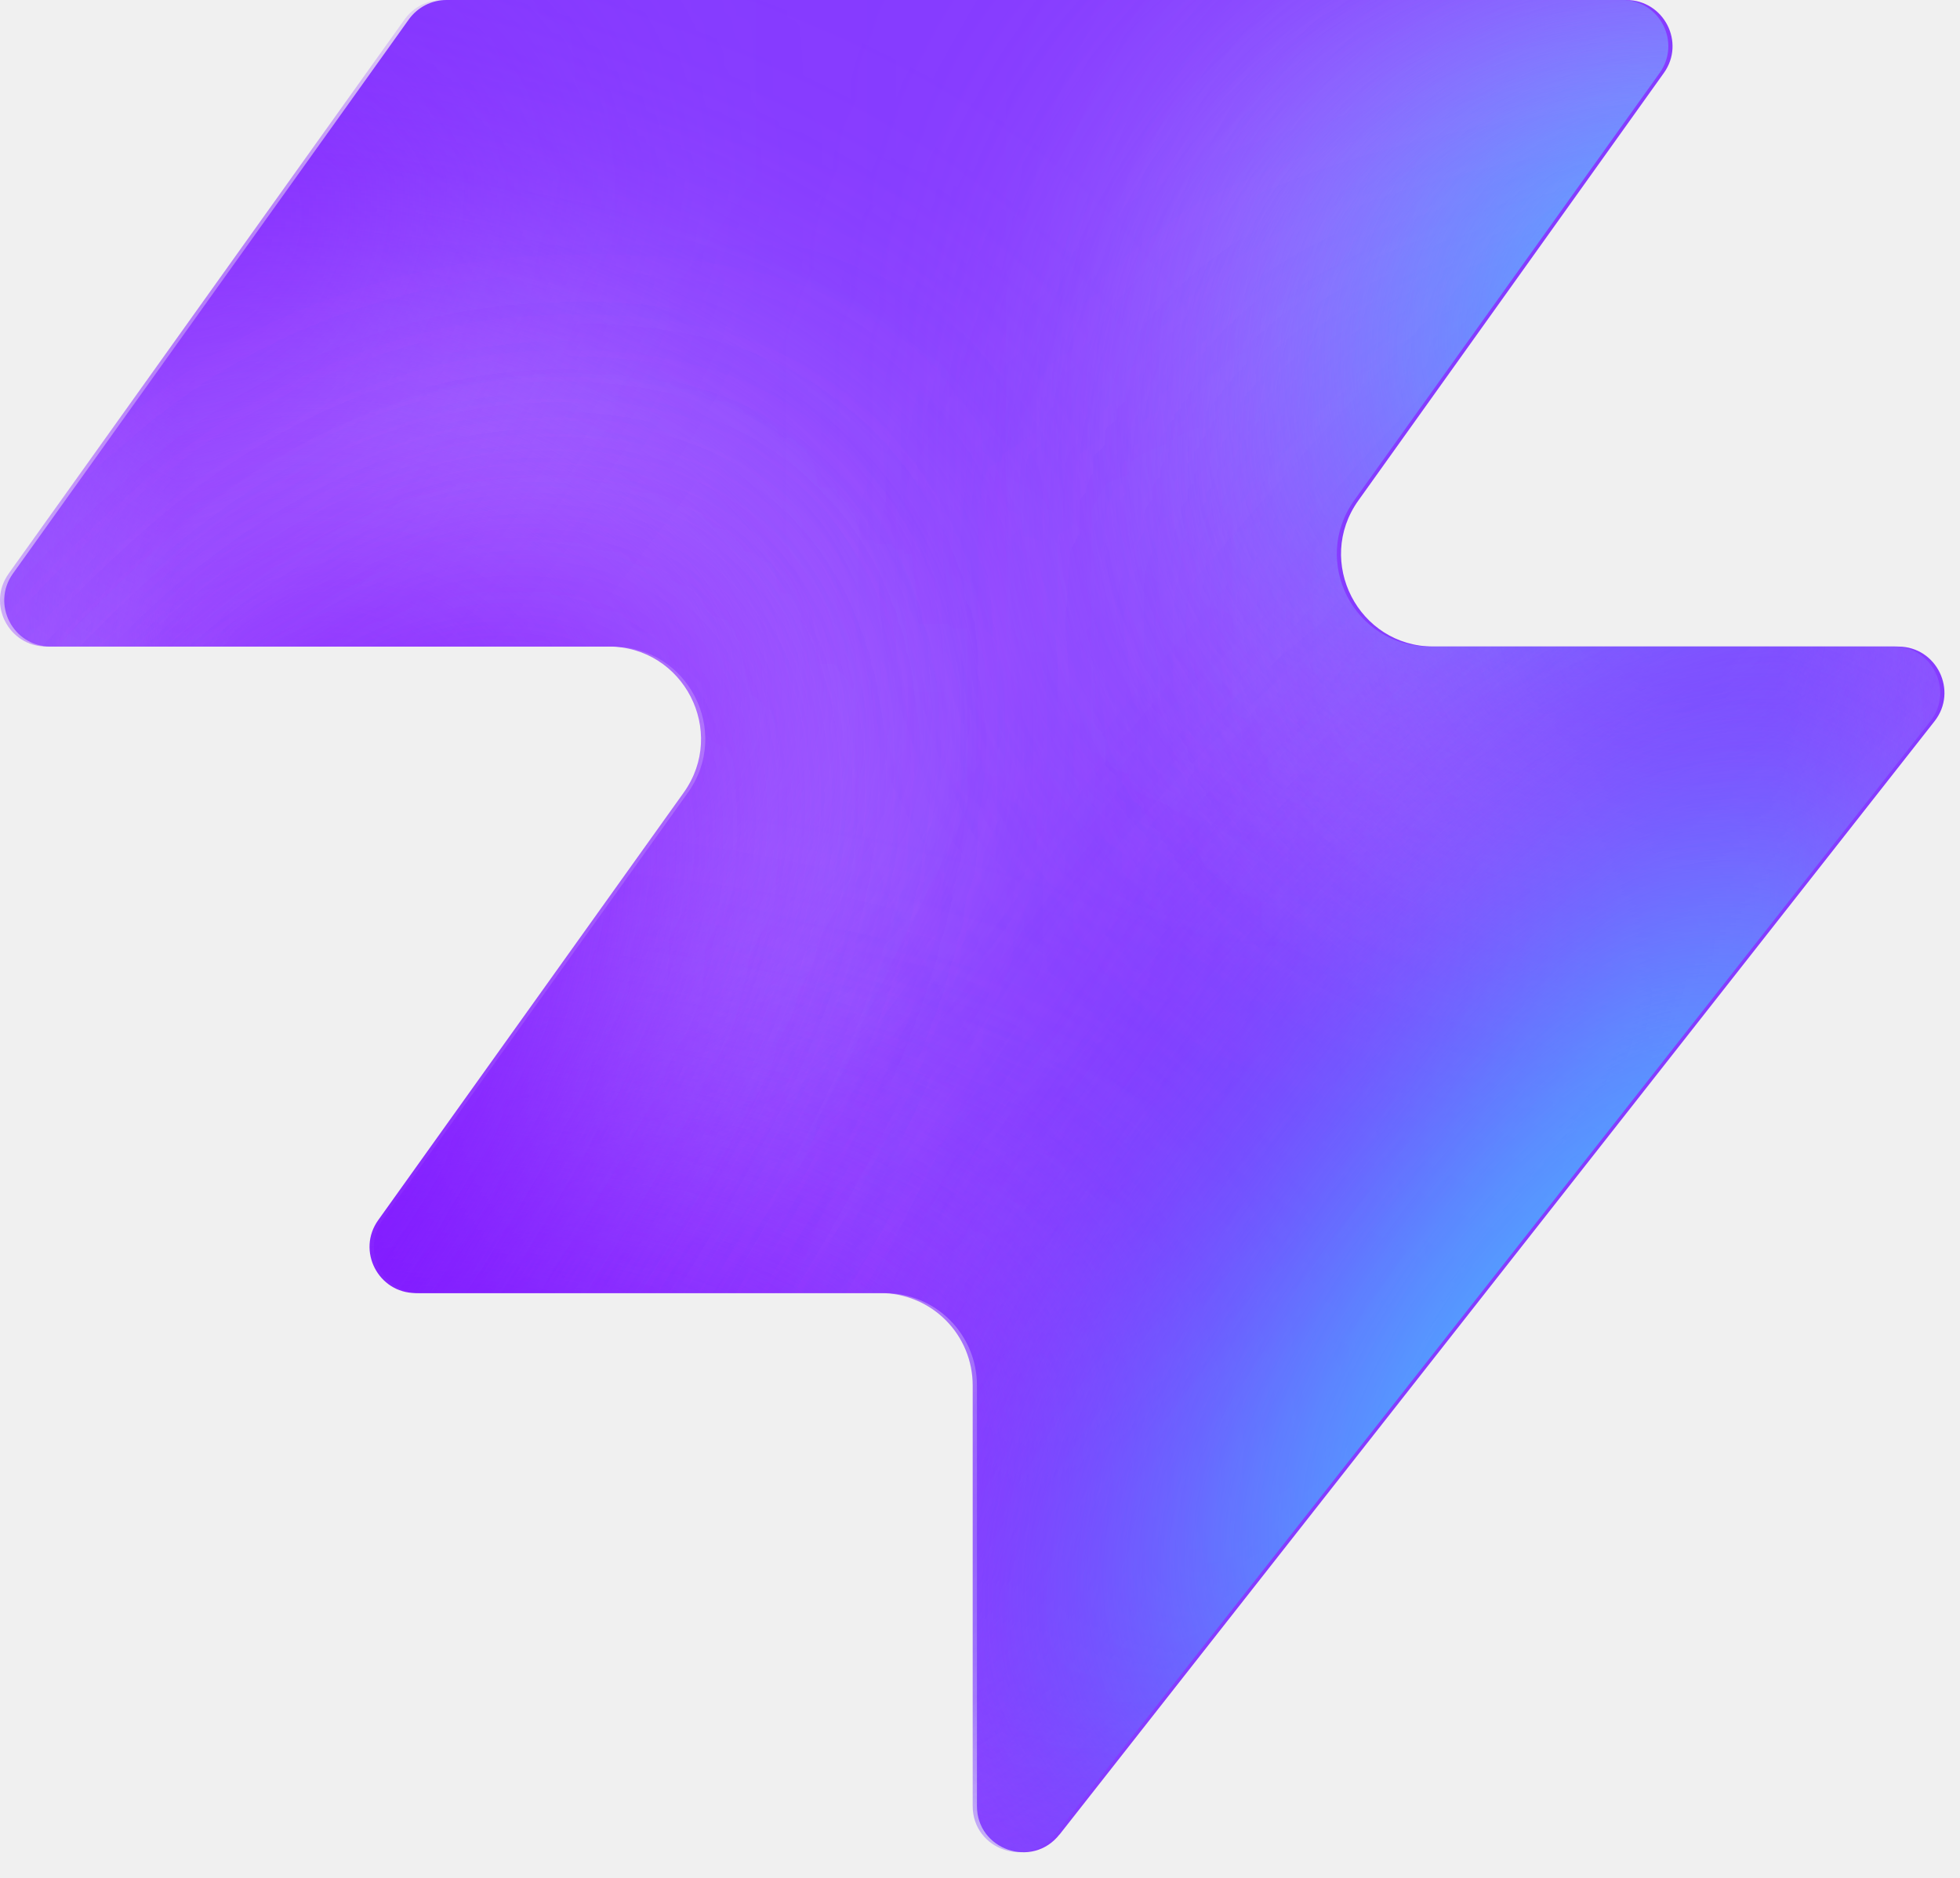
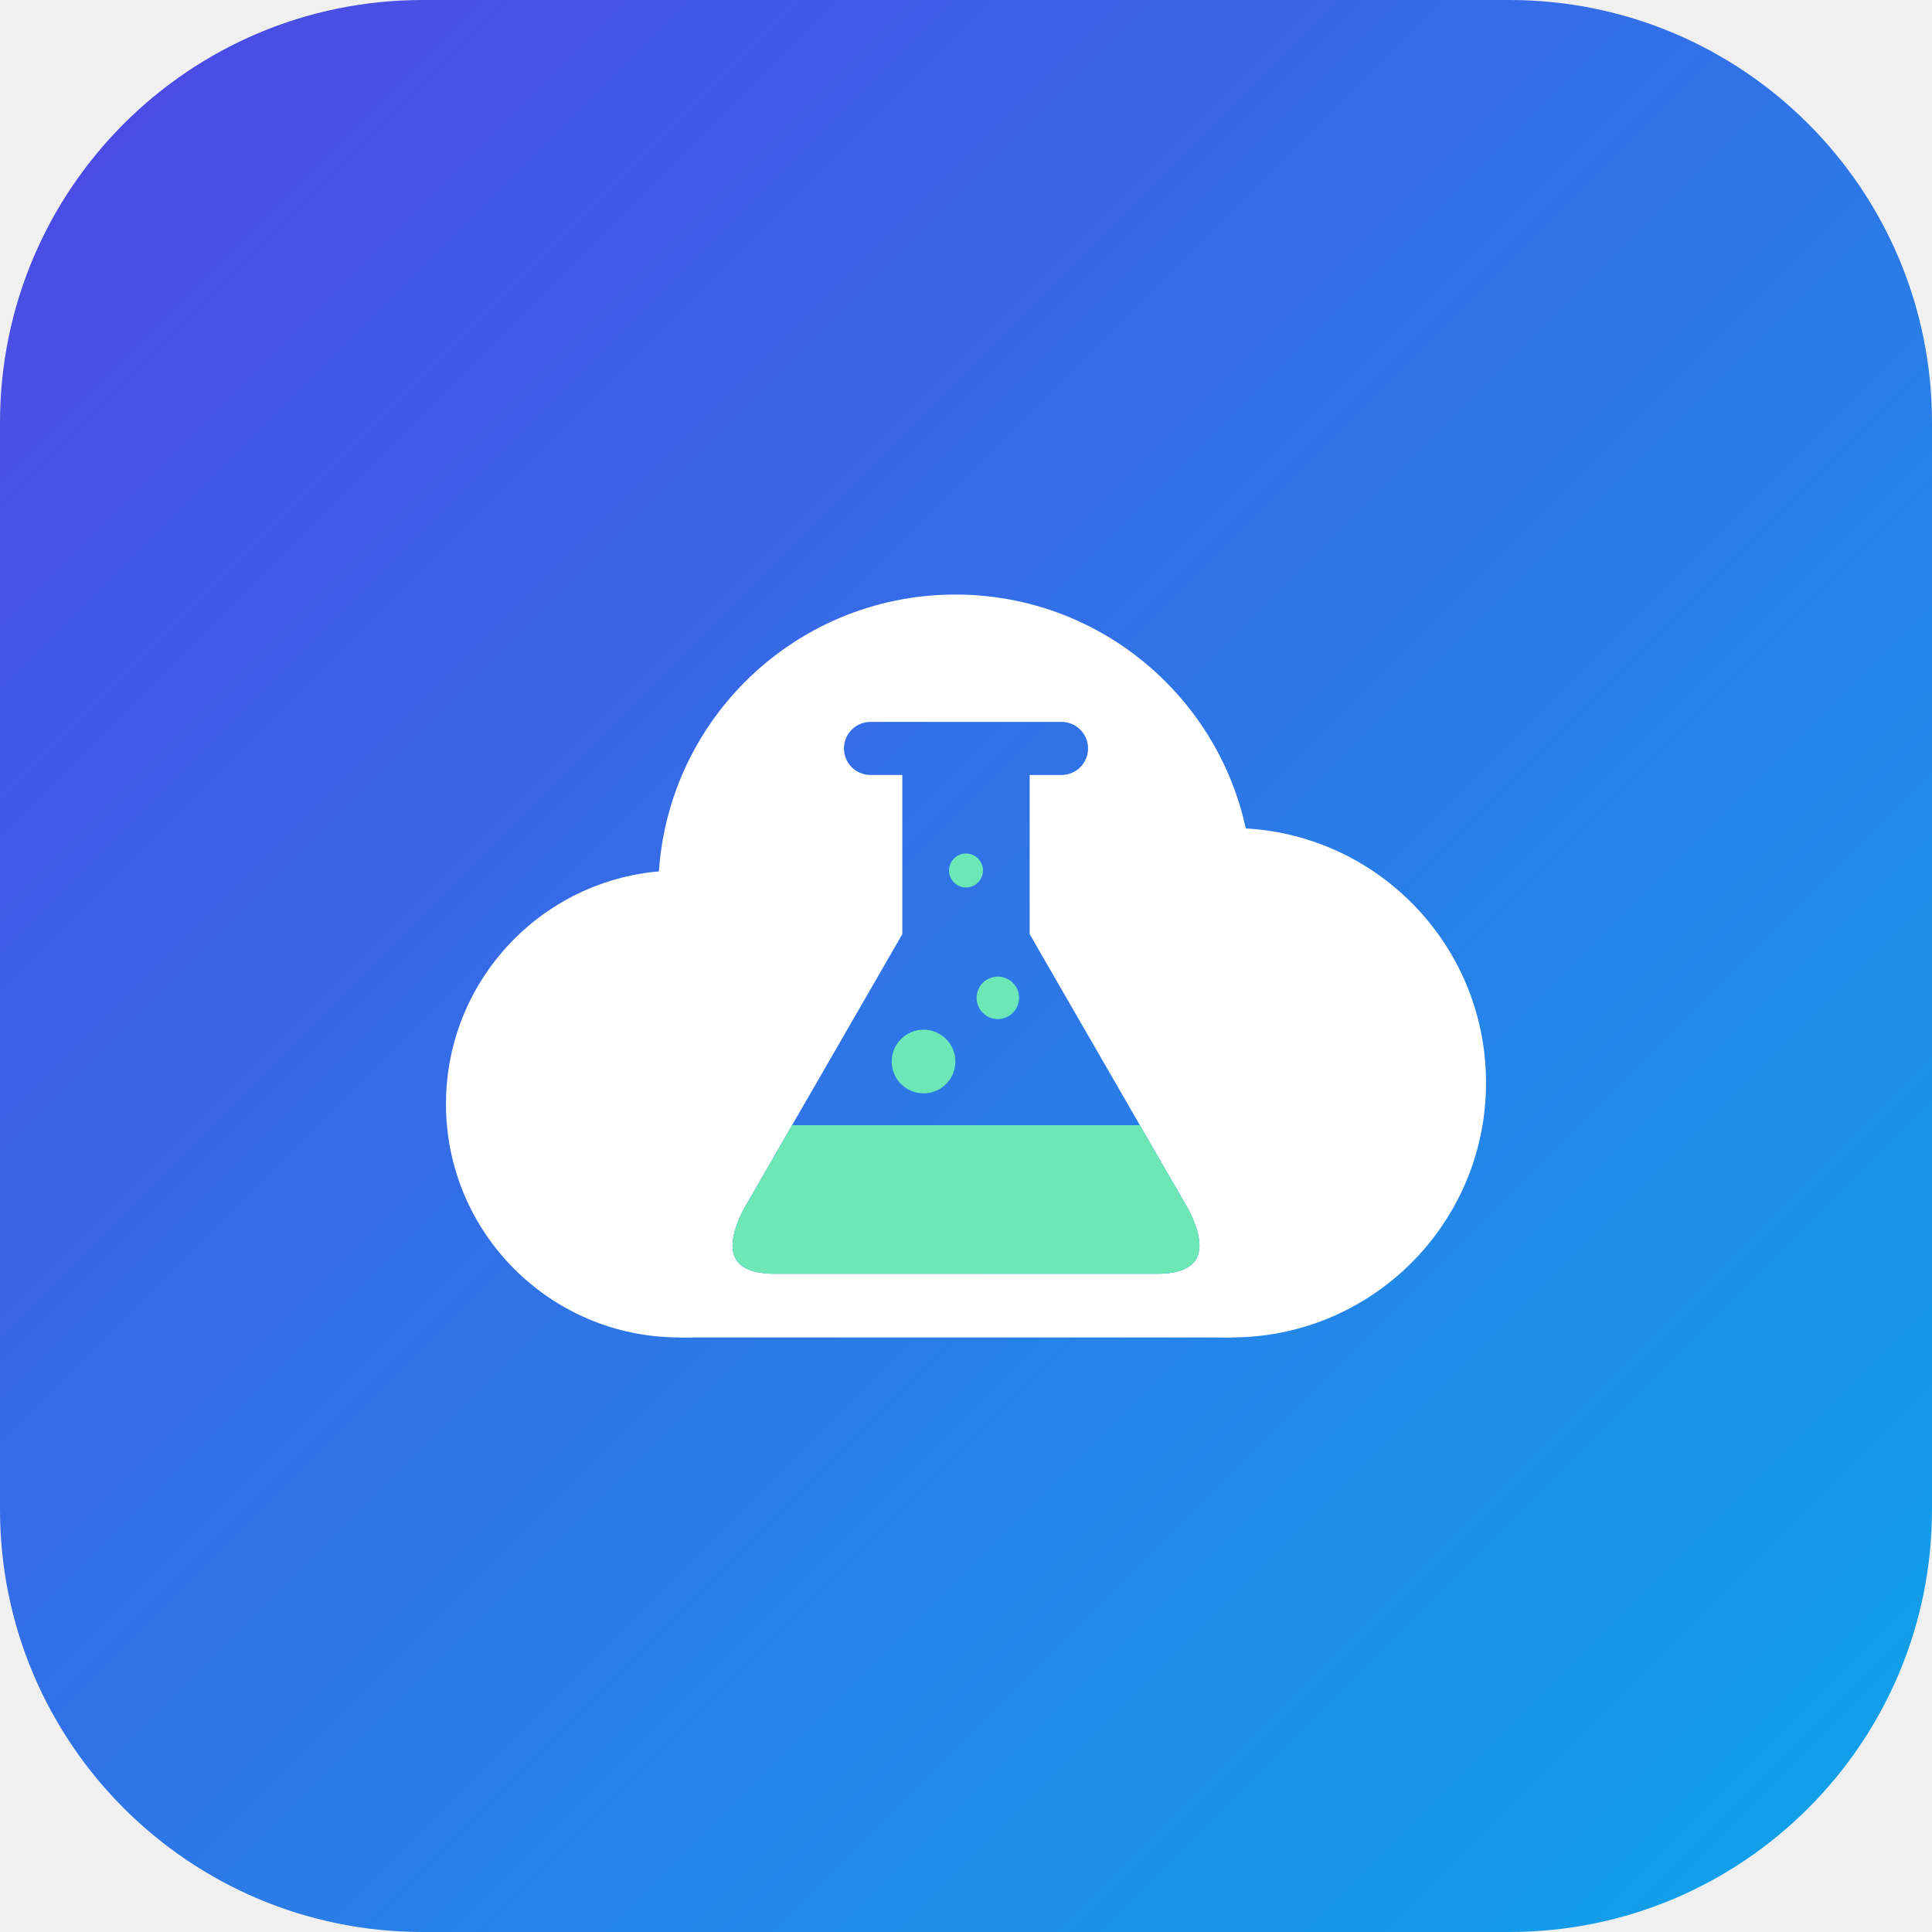
- <svg xmlns="http://www.w3.org/2000/svg" width="48" height="46" fill="none" viewBox="0 0 48 46">
-   <path fill="#863bff" d="M25.946 44.938c-.664.845-2.021.375-2.021-.698V33.937a2.26 2.26 0 0 0-2.262-2.262H10.287c-.92 0-1.456-1.04-.92-1.788l7.48-10.471c1.07-1.497 0-3.578-1.842-3.578H1.237c-.92 0-1.456-1.04-.92-1.788L10.013.474c.214-.297.556-.474.92-.474h28.894c.92 0 1.456 1.04.92 1.788l-7.48 10.471c-1.07 1.498 0 3.579 1.842 3.579h11.377c.943 0 1.473 1.088.89 1.83L25.947 44.94z" style="fill:#863bff;fill:color(display-p3 .525 .23 1);fill-opacity:1" />
-   <mask id="a" width="48" height="46" x="0" y="0" maskUnits="userSpaceOnUse" style="mask-type:alpha">
-     <path fill="#000" d="M25.842 44.938c-.664.844-2.021.375-2.021-.698V33.937a2.26 2.26 0 0 0-2.262-2.262H10.183c-.92 0-1.456-1.04-.92-1.788l7.48-10.471c1.07-1.498 0-3.579-1.842-3.579H1.133c-.92 0-1.456-1.04-.92-1.787L9.91.473c.214-.297.556-.474.92-.474h28.894c.92 0 1.456 1.04.92 1.788l-7.48 10.471c-1.07 1.498 0 3.578 1.842 3.578h11.377c.943 0 1.473 1.088.89 1.832L25.843 44.94z" style="fill:#000;fill-opacity:1" />
-   </mask>
-   <g mask="url(#a)">
-     <g filter="url(#b)">
-       <ellipse cx="5.508" cy="14.704" fill="#ede6ff" rx="5.508" ry="14.704" style="fill:#ede6ff;fill:color(display-p3 .927 .903 1);fill-opacity:1" transform="matrix(.00324 1 1 -.00324 -4.47 31.516)" />
+ <svg xmlns="http://www.w3.org/2000/svg" width="512" height="512" viewBox="0 0 512 512" role="img" aria-label="Icono de CloudLab: una nube con un matraz de laboratorio">
+   <defs>
+     <linearGradient id="bg" x1="0" y1="0" x2="512" y2="512" gradientUnits="userSpaceOnUse">
+       <stop offset="0" stop-color="#4F46E5" />
+       <stop offset="1" stop-color="#0EA5E9" />
+     </linearGradient>
+     <mask id="flask-cutout" maskUnits="userSpaceOnUse" x="0" y="0" width="128" height="128">
+       <rect width="128" height="128" fill="#fff" />
+       <path d="M58 38 H76 a2.5 2.5 0 0 1 0 5 H73 V58 L88 84 Q91 90 85 90 H49 Q43 90 46 84 L61 58 V43 H58 a2.5 2.5 0 0 1 0 -5 Z" fill="#000" />
+     </mask>
+     <clipPath id="flask-clip">
+       <path d="M58 38 H76 a2.5 2.5 0 0 1 0 5 H73 V58 L88 84 Q91 90 85 90 H49 Q43 90 46 84 L61 58 V43 H58 a2.5 2.5 0 0 1 0 -5 Z" />
+     </clipPath>
+   </defs>
+   <rect width="512" height="512" rx="112" ry="112" fill="url(#bg)" />
+   <g transform="translate(76 76) scale(2.8125) translate(-3 3)">
+     <g mask="url(#flask-cutout)" fill="#FFFFFF">
+       <circle cx="40" cy="74" r="22" />
+       <circle cx="66" cy="54" r="28" />
+       <circle cx="92" cy="72" r="24" />
+       <rect x="40" y="72" width="52" height="24" />
    </g>
-     <g filter="url(#c)">
-       <ellipse cx="10.399" cy="29.851" fill="#ede6ff" rx="10.399" ry="29.851" style="fill:#ede6ff;fill:color(display-p3 .927 .903 1);fill-opacity:1" transform="matrix(.00324 1 1 -.00324 -39.328 7.883)" />
+     <g clip-path="url(#flask-clip)">
+       <rect x="40" y="76" width="56" height="20" fill="#6EE7B7" />
    </g>
-     <g filter="url(#d)">
-       <ellipse cx="5.508" cy="30.487" fill="#7e14ff" rx="5.508" ry="30.487" style="fill:#7e14ff;fill:color(display-p3 .492 .077 1);fill-opacity:1" transform="rotate(89.814 -25.913 -14.639)scale(1 -1)" />
-     </g>
-     <g filter="url(#e)">
-       <ellipse cx="5.508" cy="30.599" fill="#7e14ff" rx="5.508" ry="30.599" style="fill:#7e14ff;fill:color(display-p3 .492 .077 1);fill-opacity:1" transform="rotate(89.814 -32.644 -3.334)scale(1 -1)" />
-     </g>
-     <g filter="url(#f)">
-       <ellipse cx="5.508" cy="30.599" fill="#7e14ff" rx="5.508" ry="30.599" style="fill:#7e14ff;fill:color(display-p3 .492 .077 1);fill-opacity:1" transform="matrix(.00324 1 1 -.00324 -34.34 30.47)" />
-     </g>
-     <g filter="url(#g)">
-       <ellipse cx="14.072" cy="22.078" fill="#ede6ff" rx="14.072" ry="22.078" style="fill:#ede6ff;fill:color(display-p3 .927 .903 1);fill-opacity:1" transform="rotate(93.35 24.506 48.493)scale(-1 1)" />
-     </g>
-     <g filter="url(#h)">
-       <ellipse cx="3.47" cy="21.501" fill="#7e14ff" rx="3.47" ry="21.501" style="fill:#7e14ff;fill:color(display-p3 .492 .077 1);fill-opacity:1" transform="rotate(89.009 28.708 47.59)scale(-1 1)" />
-     </g>
-     <g filter="url(#i)">
-       <ellipse cx="3.47" cy="21.501" fill="#7e14ff" rx="3.47" ry="21.501" style="fill:#7e14ff;fill:color(display-p3 .492 .077 1);fill-opacity:1" transform="rotate(89.009 28.708 47.59)scale(-1 1)" />
-     </g>
-     <g filter="url(#j)">
-       <ellipse cx=".387" cy="8.972" fill="#7e14ff" rx="4.407" ry="29.108" style="fill:#7e14ff;fill:color(display-p3 .492 .077 1);fill-opacity:1" transform="rotate(39.51 .387 8.972)" />
-     </g>
-     <g filter="url(#k)">
-       <ellipse cx="47.523" cy="-6.092" fill="#7e14ff" rx="4.407" ry="29.108" style="fill:#7e14ff;fill:color(display-p3 .492 .077 1);fill-opacity:1" transform="rotate(37.892 47.523 -6.092)" />
-     </g>
-     <g filter="url(#l)">
-       <ellipse cx="41.412" cy="6.333" fill="#47bfff" rx="5.971" ry="9.665" style="fill:#47bfff;fill:color(display-p3 .28 .748 1);fill-opacity:1" transform="rotate(37.892 41.412 6.333)" />
-     </g>
-     <g filter="url(#m)">
-       <ellipse cx="-1.879" cy="38.332" fill="#7e14ff" rx="4.407" ry="29.108" style="fill:#7e14ff;fill:color(display-p3 .492 .077 1);fill-opacity:1" transform="rotate(37.892 -1.88 38.332)" />
-     </g>
-     <g filter="url(#n)">
-       <ellipse cx="-1.879" cy="38.332" fill="#7e14ff" rx="4.407" ry="29.108" style="fill:#7e14ff;fill:color(display-p3 .492 .077 1);fill-opacity:1" transform="rotate(37.892 -1.88 38.332)" />
-     </g>
-     <g filter="url(#o)">
-       <ellipse cx="35.651" cy="29.907" fill="#7e14ff" rx="4.407" ry="29.108" style="fill:#7e14ff;fill:color(display-p3 .492 .077 1);fill-opacity:1" transform="rotate(37.892 35.651 29.907)" />
-     </g>
-     <g filter="url(#p)">
-       <ellipse cx="38.418" cy="32.4" fill="#47bfff" rx="5.971" ry="15.297" style="fill:#47bfff;fill:color(display-p3 .28 .748 1);fill-opacity:1" transform="rotate(37.892 38.418 32.4)" />
-     </g>
+     <circle cx="63" cy="70" r="3" fill="#6EE7B7" />
+     <circle cx="70" cy="64" r="2" fill="#6EE7B7" />
+     <circle cx="67" cy="52" r="1.6" fill="#6EE7B7" />
  </g>
-   <defs>
-     <filter id="b" width="60.045" height="41.654" x="-19.77" y="16.149" color-interpolation-filters="sRGB" filterUnits="userSpaceOnUse">
-       <feFlood flood-opacity="0" result="BackgroundImageFix" />
-       <feBlend in="SourceGraphic" in2="BackgroundImageFix" result="shape" />
-       <feGaussianBlur result="effect1_foregroundBlur_2002_17158" stdDeviation="7.659" />
-     </filter>
-     <filter id="c" width="90.34" height="51.437" x="-54.613" y="-7.533" color-interpolation-filters="sRGB" filterUnits="userSpaceOnUse">
-       <feFlood flood-opacity="0" result="BackgroundImageFix" />
-       <feBlend in="SourceGraphic" in2="BackgroundImageFix" result="shape" />
-       <feGaussianBlur result="effect1_foregroundBlur_2002_17158" stdDeviation="7.659" />
-     </filter>
-     <filter id="d" width="79.355" height="29.4" x="-49.64" y="2.03" color-interpolation-filters="sRGB" filterUnits="userSpaceOnUse">
-       <feFlood flood-opacity="0" result="BackgroundImageFix" />
-       <feBlend in="SourceGraphic" in2="BackgroundImageFix" result="shape" />
-       <feGaussianBlur result="effect1_foregroundBlur_2002_17158" stdDeviation="4.596" />
-     </filter>
-     <filter id="e" width="79.579" height="29.4" x="-45.045" y="20.029" color-interpolation-filters="sRGB" filterUnits="userSpaceOnUse">
-       <feFlood flood-opacity="0" result="BackgroundImageFix" />
-       <feBlend in="SourceGraphic" in2="BackgroundImageFix" result="shape" />
-       <feGaussianBlur result="effect1_foregroundBlur_2002_17158" stdDeviation="4.596" />
-     </filter>
-     <filter id="f" width="79.579" height="29.4" x="-43.513" y="21.178" color-interpolation-filters="sRGB" filterUnits="userSpaceOnUse">
-       <feFlood flood-opacity="0" result="BackgroundImageFix" />
-       <feBlend in="SourceGraphic" in2="BackgroundImageFix" result="shape" />
-       <feGaussianBlur result="effect1_foregroundBlur_2002_17158" stdDeviation="4.596" />
-     </filter>
-     <filter id="g" width="74.749" height="58.852" x="15.756" y="-17.901" color-interpolation-filters="sRGB" filterUnits="userSpaceOnUse">
-       <feFlood flood-opacity="0" result="BackgroundImageFix" />
-       <feBlend in="SourceGraphic" in2="BackgroundImageFix" result="shape" />
-       <feGaussianBlur result="effect1_foregroundBlur_2002_17158" stdDeviation="7.659" />
-     </filter>
-     <filter id="h" width="61.377" height="25.362" x="23.548" y="2.284" color-interpolation-filters="sRGB" filterUnits="userSpaceOnUse">
-       <feFlood flood-opacity="0" result="BackgroundImageFix" />
-       <feBlend in="SourceGraphic" in2="BackgroundImageFix" result="shape" />
-       <feGaussianBlur result="effect1_foregroundBlur_2002_17158" stdDeviation="4.596" />
-     </filter>
-     <filter id="i" width="61.377" height="25.362" x="23.548" y="2.284" color-interpolation-filters="sRGB" filterUnits="userSpaceOnUse">
-       <feFlood flood-opacity="0" result="BackgroundImageFix" />
-       <feBlend in="SourceGraphic" in2="BackgroundImageFix" result="shape" />
-       <feGaussianBlur result="effect1_foregroundBlur_2002_17158" stdDeviation="4.596" />
-     </filter>
-     <filter id="j" width="56.045" height="63.649" x="-27.636" y="-22.853" color-interpolation-filters="sRGB" filterUnits="userSpaceOnUse">
-       <feFlood flood-opacity="0" result="BackgroundImageFix" />
-       <feBlend in="SourceGraphic" in2="BackgroundImageFix" result="shape" />
-       <feGaussianBlur result="effect1_foregroundBlur_2002_17158" stdDeviation="4.596" />
-     </filter>
-     <filter id="k" width="54.814" height="64.646" x="20.116" y="-38.415" color-interpolation-filters="sRGB" filterUnits="userSpaceOnUse">
-       <feFlood flood-opacity="0" result="BackgroundImageFix" />
-       <feBlend in="SourceGraphic" in2="BackgroundImageFix" result="shape" />
-       <feGaussianBlur result="effect1_foregroundBlur_2002_17158" stdDeviation="4.596" />
-     </filter>
-     <filter id="l" width="33.541" height="35.313" x="24.641" y="-11.323" color-interpolation-filters="sRGB" filterUnits="userSpaceOnUse">
-       <feFlood flood-opacity="0" result="BackgroundImageFix" />
-       <feBlend in="SourceGraphic" in2="BackgroundImageFix" result="shape" />
-       <feGaussianBlur result="effect1_foregroundBlur_2002_17158" stdDeviation="4.596" />
-     </filter>
-     <filter id="m" width="54.814" height="64.646" x="-29.286" y="6.009" color-interpolation-filters="sRGB" filterUnits="userSpaceOnUse">
-       <feFlood flood-opacity="0" result="BackgroundImageFix" />
-       <feBlend in="SourceGraphic" in2="BackgroundImageFix" result="shape" />
-       <feGaussianBlur result="effect1_foregroundBlur_2002_17158" stdDeviation="4.596" />
-     </filter>
-     <filter id="n" width="54.814" height="64.646" x="-29.286" y="6.009" color-interpolation-filters="sRGB" filterUnits="userSpaceOnUse">
-       <feFlood flood-opacity="0" result="BackgroundImageFix" />
-       <feBlend in="SourceGraphic" in2="BackgroundImageFix" result="shape" />
-       <feGaussianBlur result="effect1_foregroundBlur_2002_17158" stdDeviation="4.596" />
-     </filter>
-     <filter id="o" width="54.814" height="64.646" x="8.244" y="-2.416" color-interpolation-filters="sRGB" filterUnits="userSpaceOnUse">
-       <feFlood flood-opacity="0" result="BackgroundImageFix" />
-       <feBlend in="SourceGraphic" in2="BackgroundImageFix" result="shape" />
-       <feGaussianBlur result="effect1_foregroundBlur_2002_17158" stdDeviation="4.596" />
-     </filter>
-     <filter id="p" width="39.409" height="43.623" x="18.713" y="10.588" color-interpolation-filters="sRGB" filterUnits="userSpaceOnUse">
-       <feFlood flood-opacity="0" result="BackgroundImageFix" />
-       <feBlend in="SourceGraphic" in2="BackgroundImageFix" result="shape" />
-       <feGaussianBlur result="effect1_foregroundBlur_2002_17158" stdDeviation="4.596" />
-     </filter>
-   </defs>
</svg>
